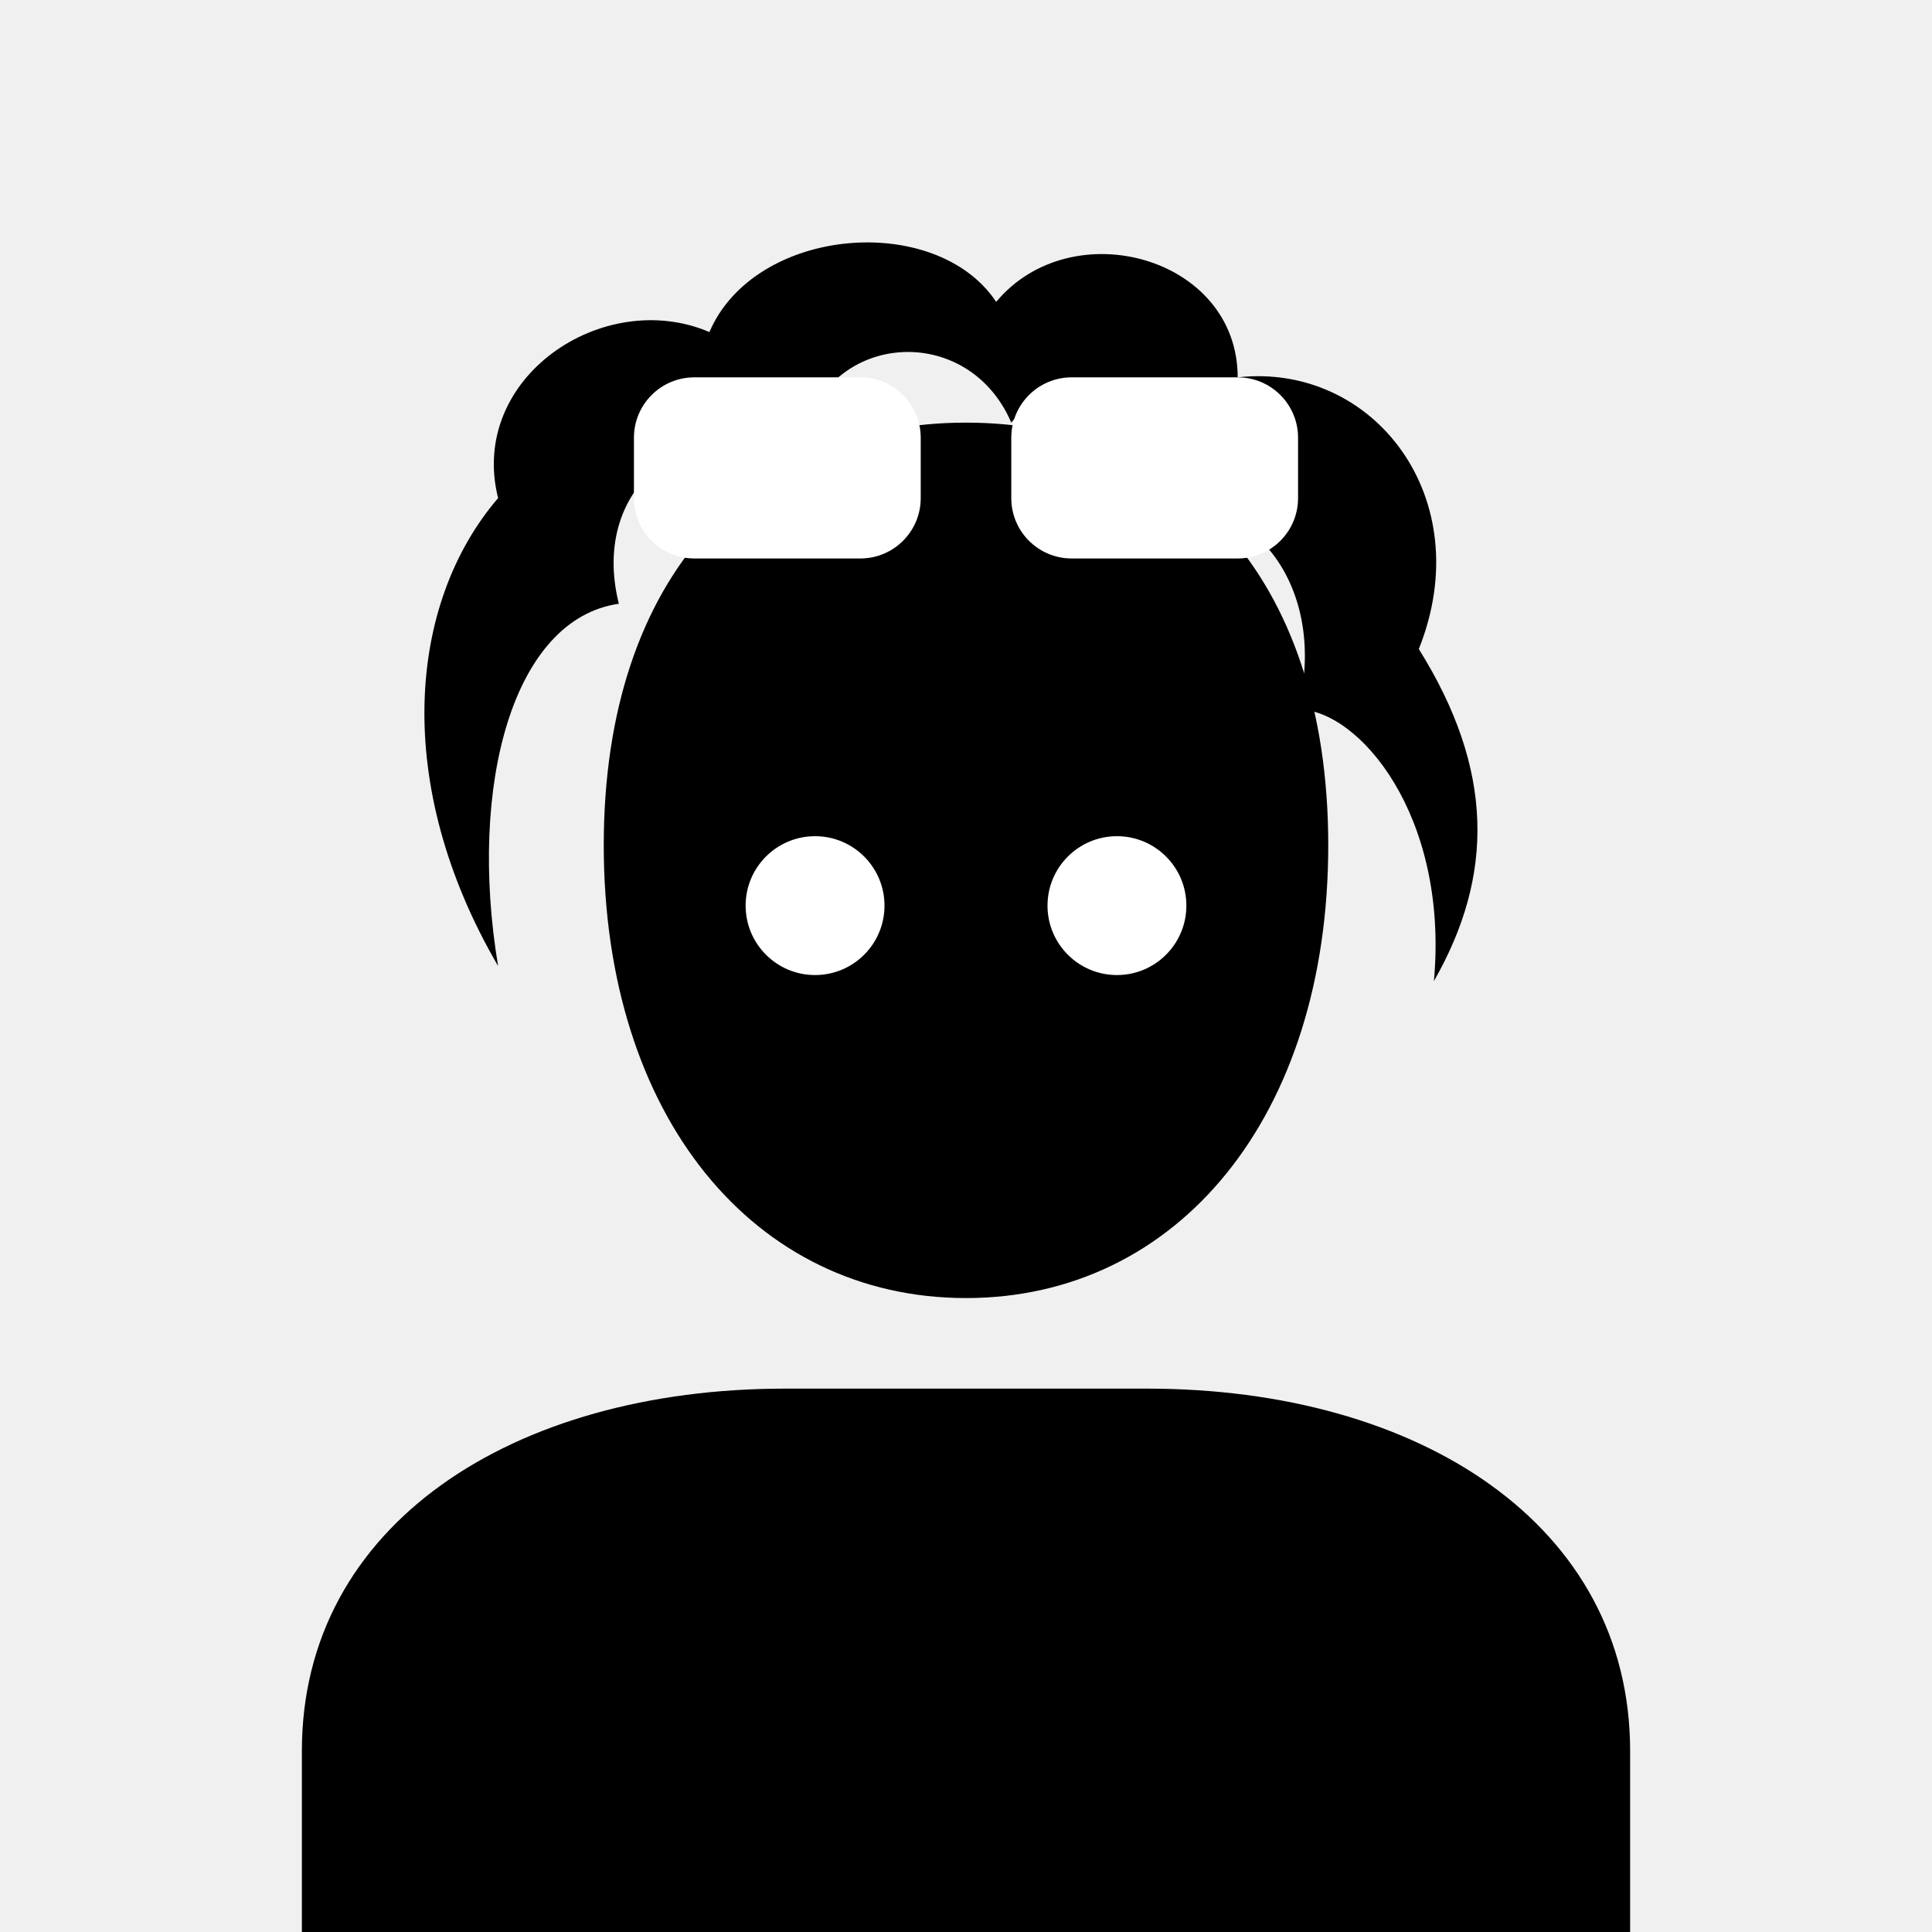
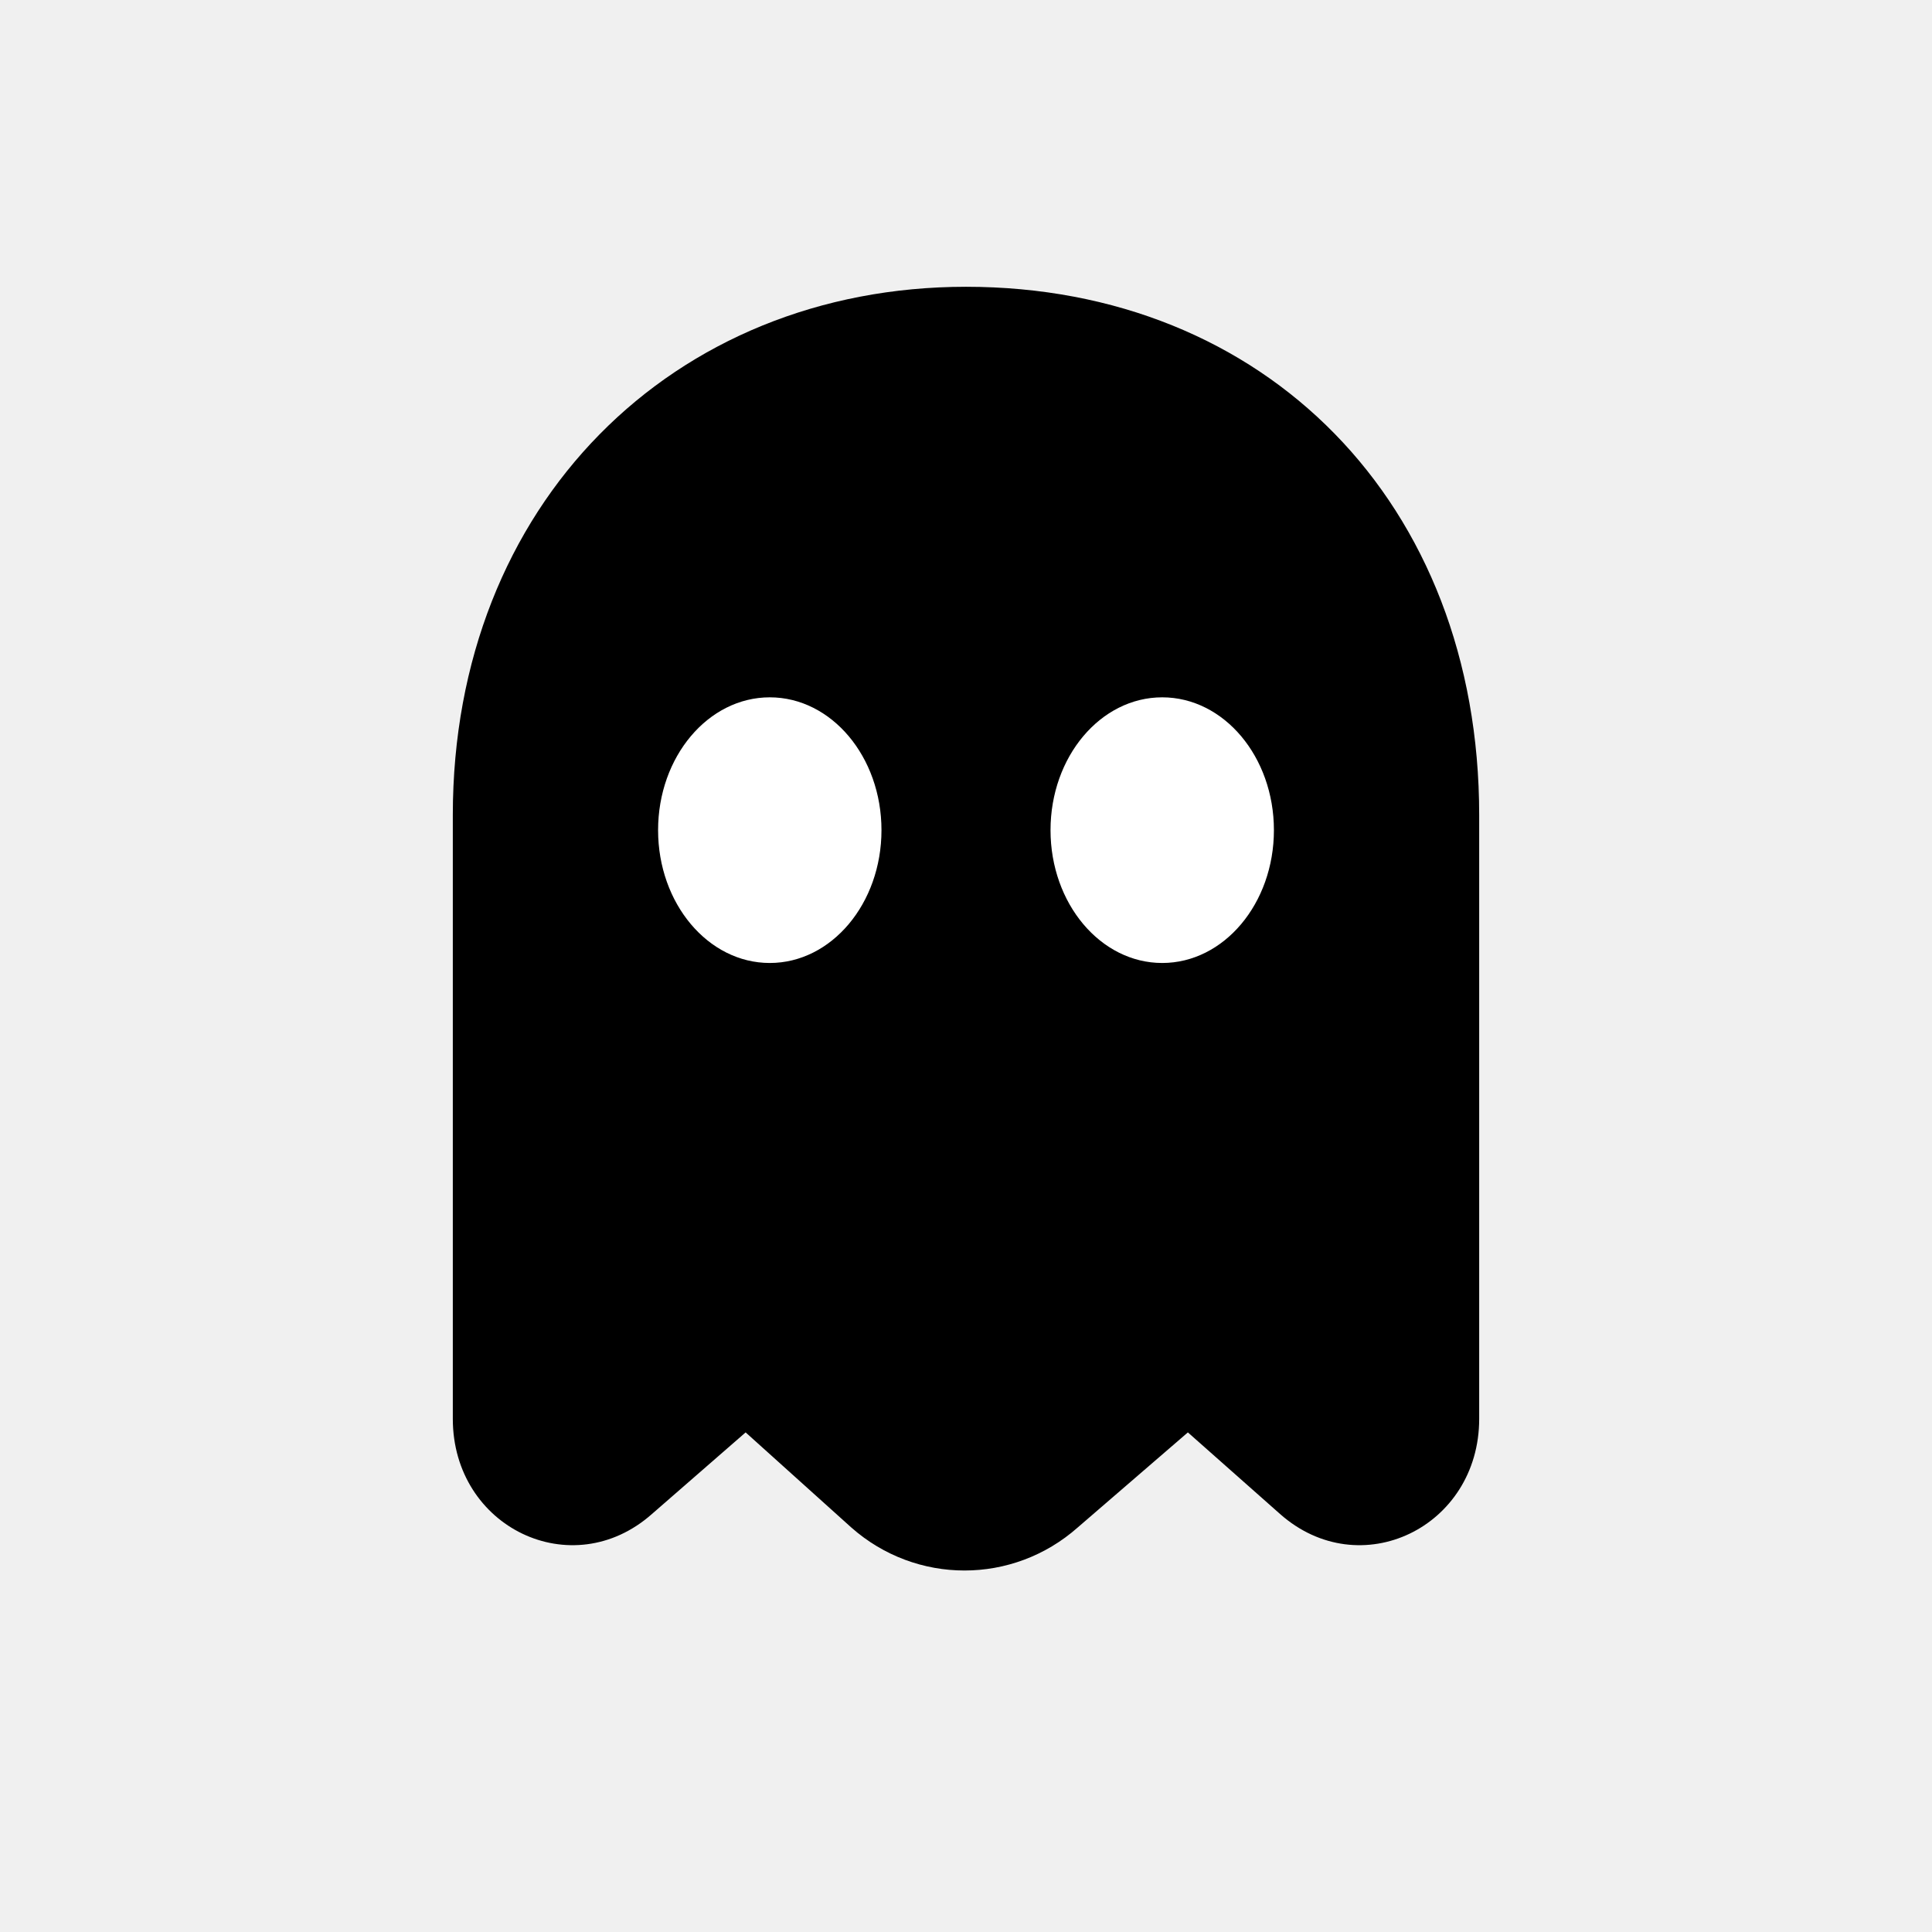
<svg xmlns="http://www.w3.org/2000/svg" width="128" height="128" viewBox="0 0 128 128">
-   <path fill="black" d="M20 128V116C20 101 34 92 52 92H76C94 92 108 101 108 116V128Z" />
-   <path fill="black" d="M33 64C26 52 27 40 33 33C31 25 40 19 47 22C50 15 62 14 66 20C71 14 82 17 82 25C91 24 98 33 94 43C99 51 99 58 95 65C96 54 90 47 86 47C88 39 83 33 78 34C80 27 71 23 67 28C64 21 54 22 53 30C46 27 39 32 41 40C34 41 31 52 33 64Z" />
-   <path fill="black" d="M40 56C40 38 50 28 64 28C78 28 88 38 88 56C88 74 78 86 64 86C50 86 40 74 40 56Z" />
-   <rect x="42" y="25" width="19" height="12" rx="4" fill="white" />
-   <rect x="67" y="25" width="19" height="12" rx="4" fill="white" />
-   <circle cx="54" cy="60" r="4.6" fill="white" />
-   <circle cx="74" cy="60" r="4.6" fill="white" />
+   <path fill="black" d="M30 94V54C30 33.4 44.6 19 64 19C83.8 19 98 33.3 98 54V94C98 101.2 90.1 105 84.8 100.3L78.7 94.9L71.4 101.2C67.1 105 60.7 105 56.4 101.2L49.4 94.9L43.2 100.3C37.9 105 30 101.2 30 94Z" />
+   <ellipse cx="51" cy="55" rx="7.4" ry="8.8" fill="white" />
+   <ellipse cx="77" cy="55" rx="7.4" ry="8.8" fill="white" />
</svg>
